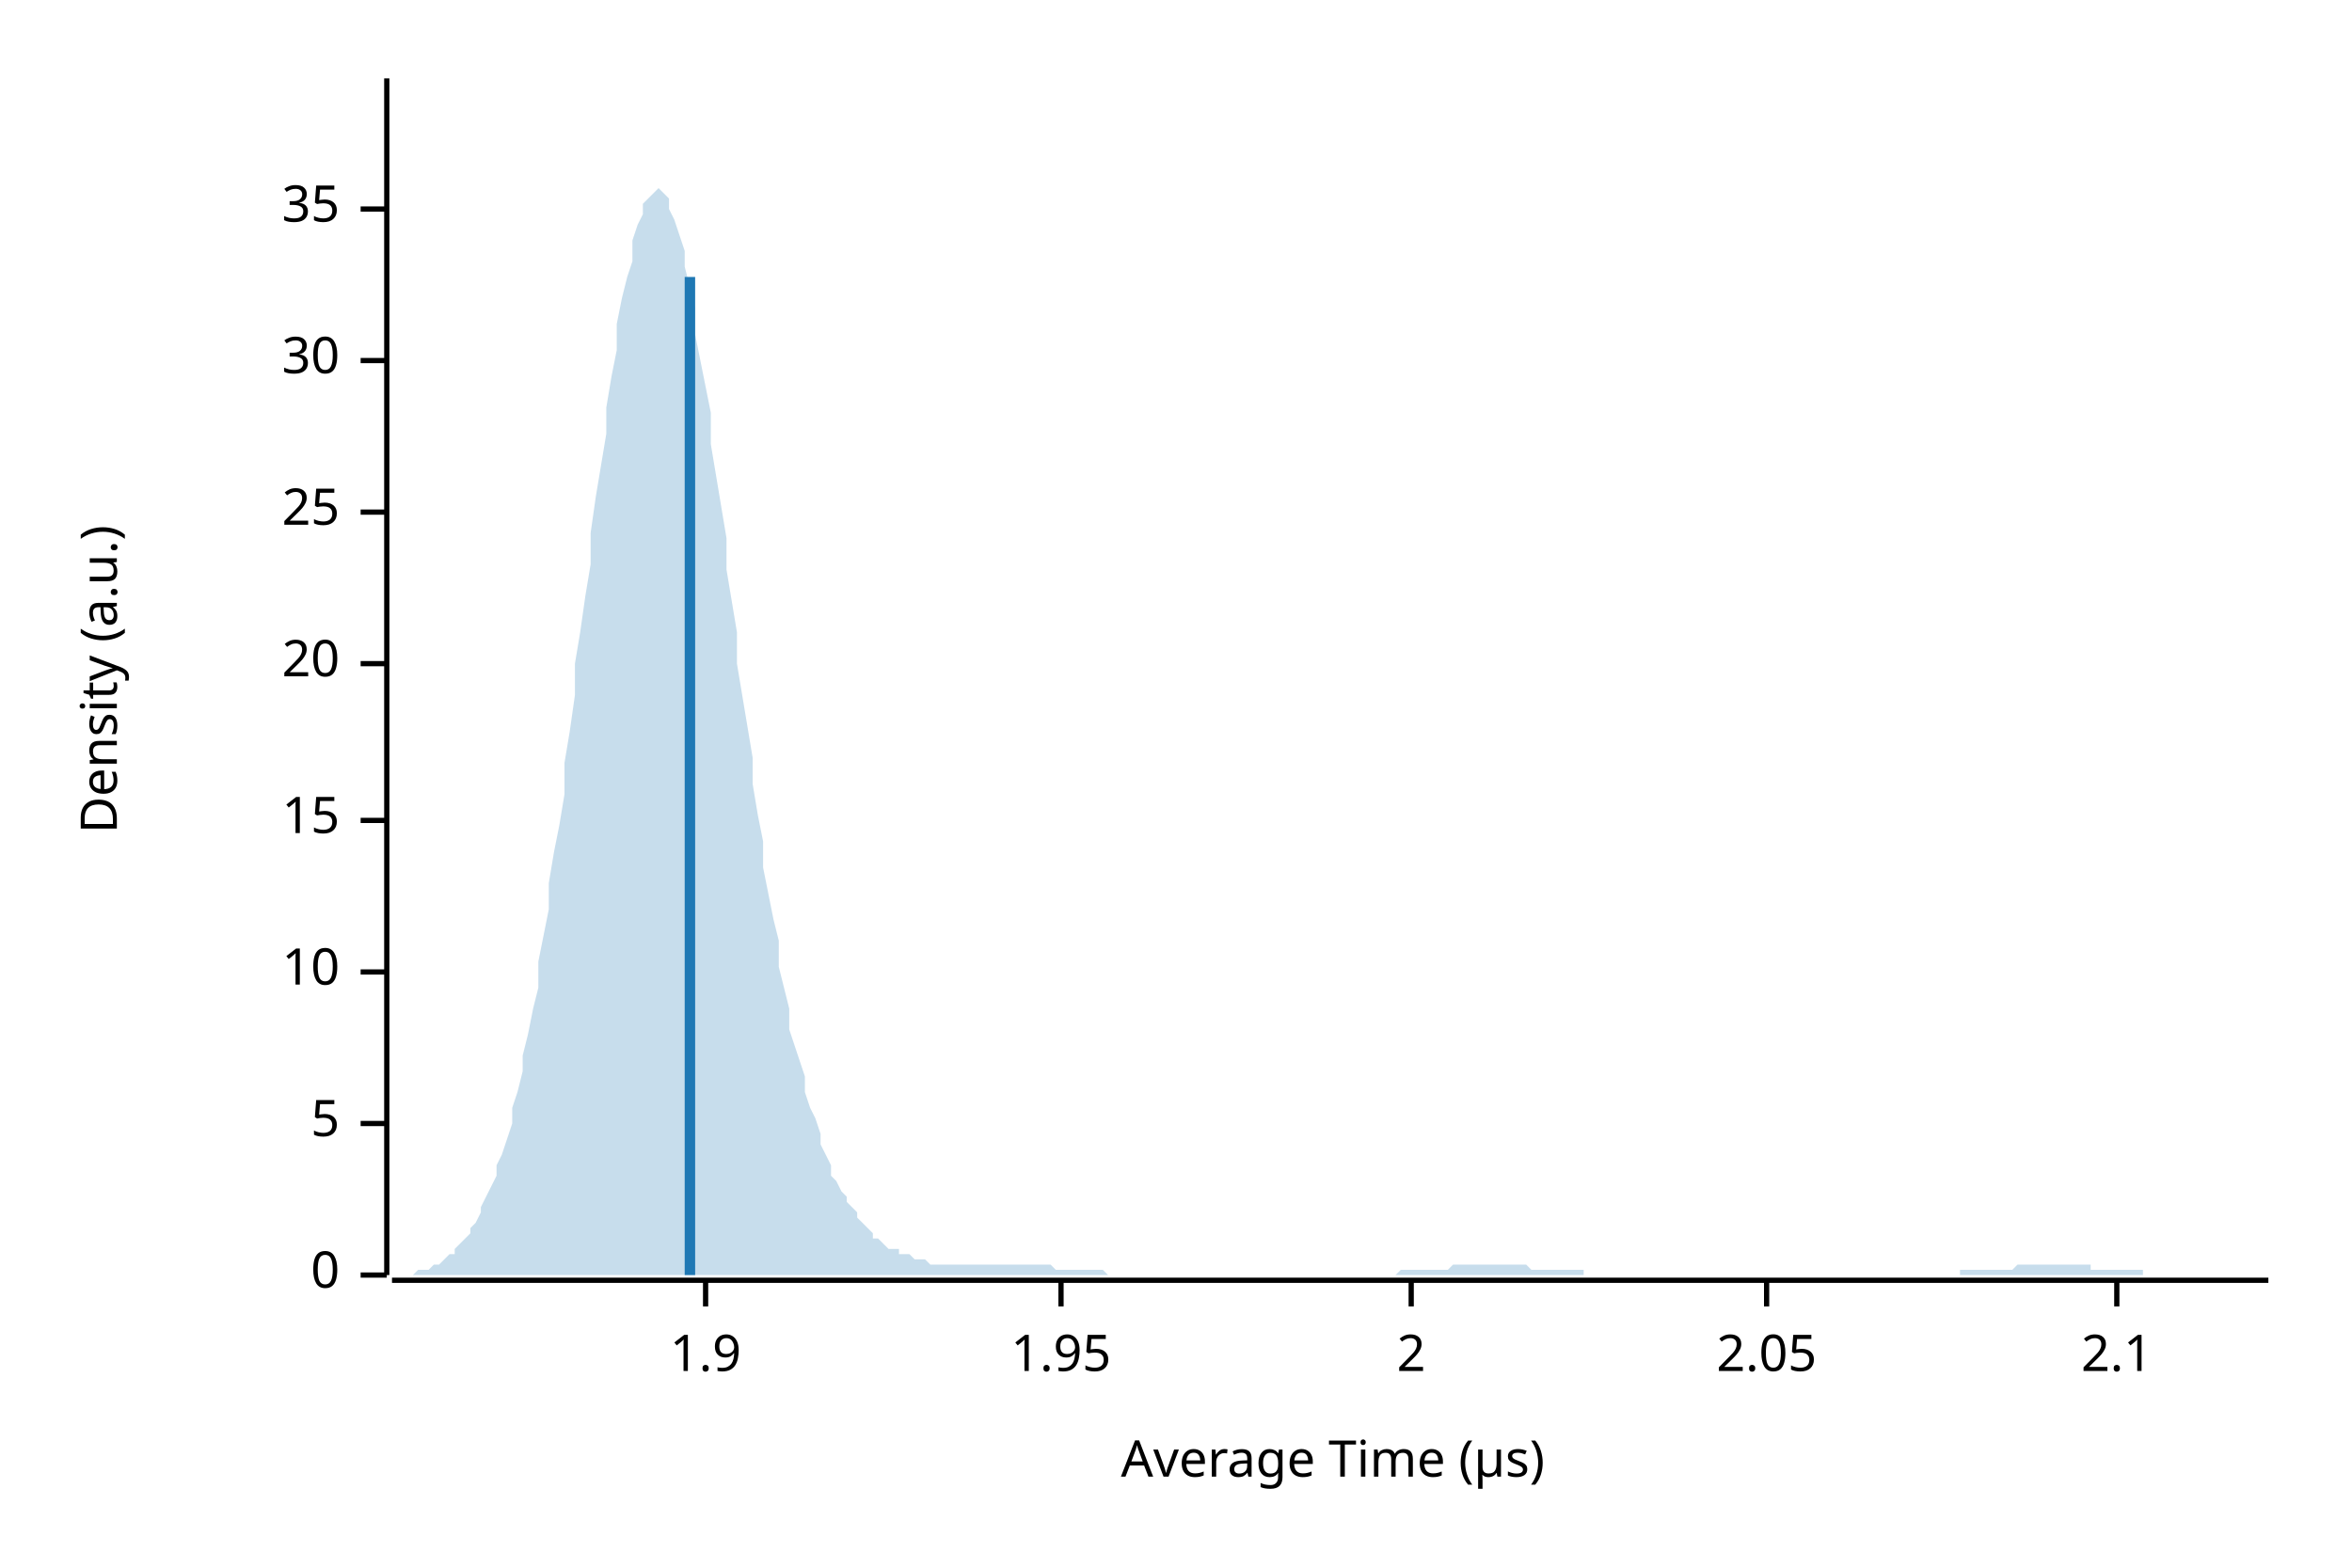
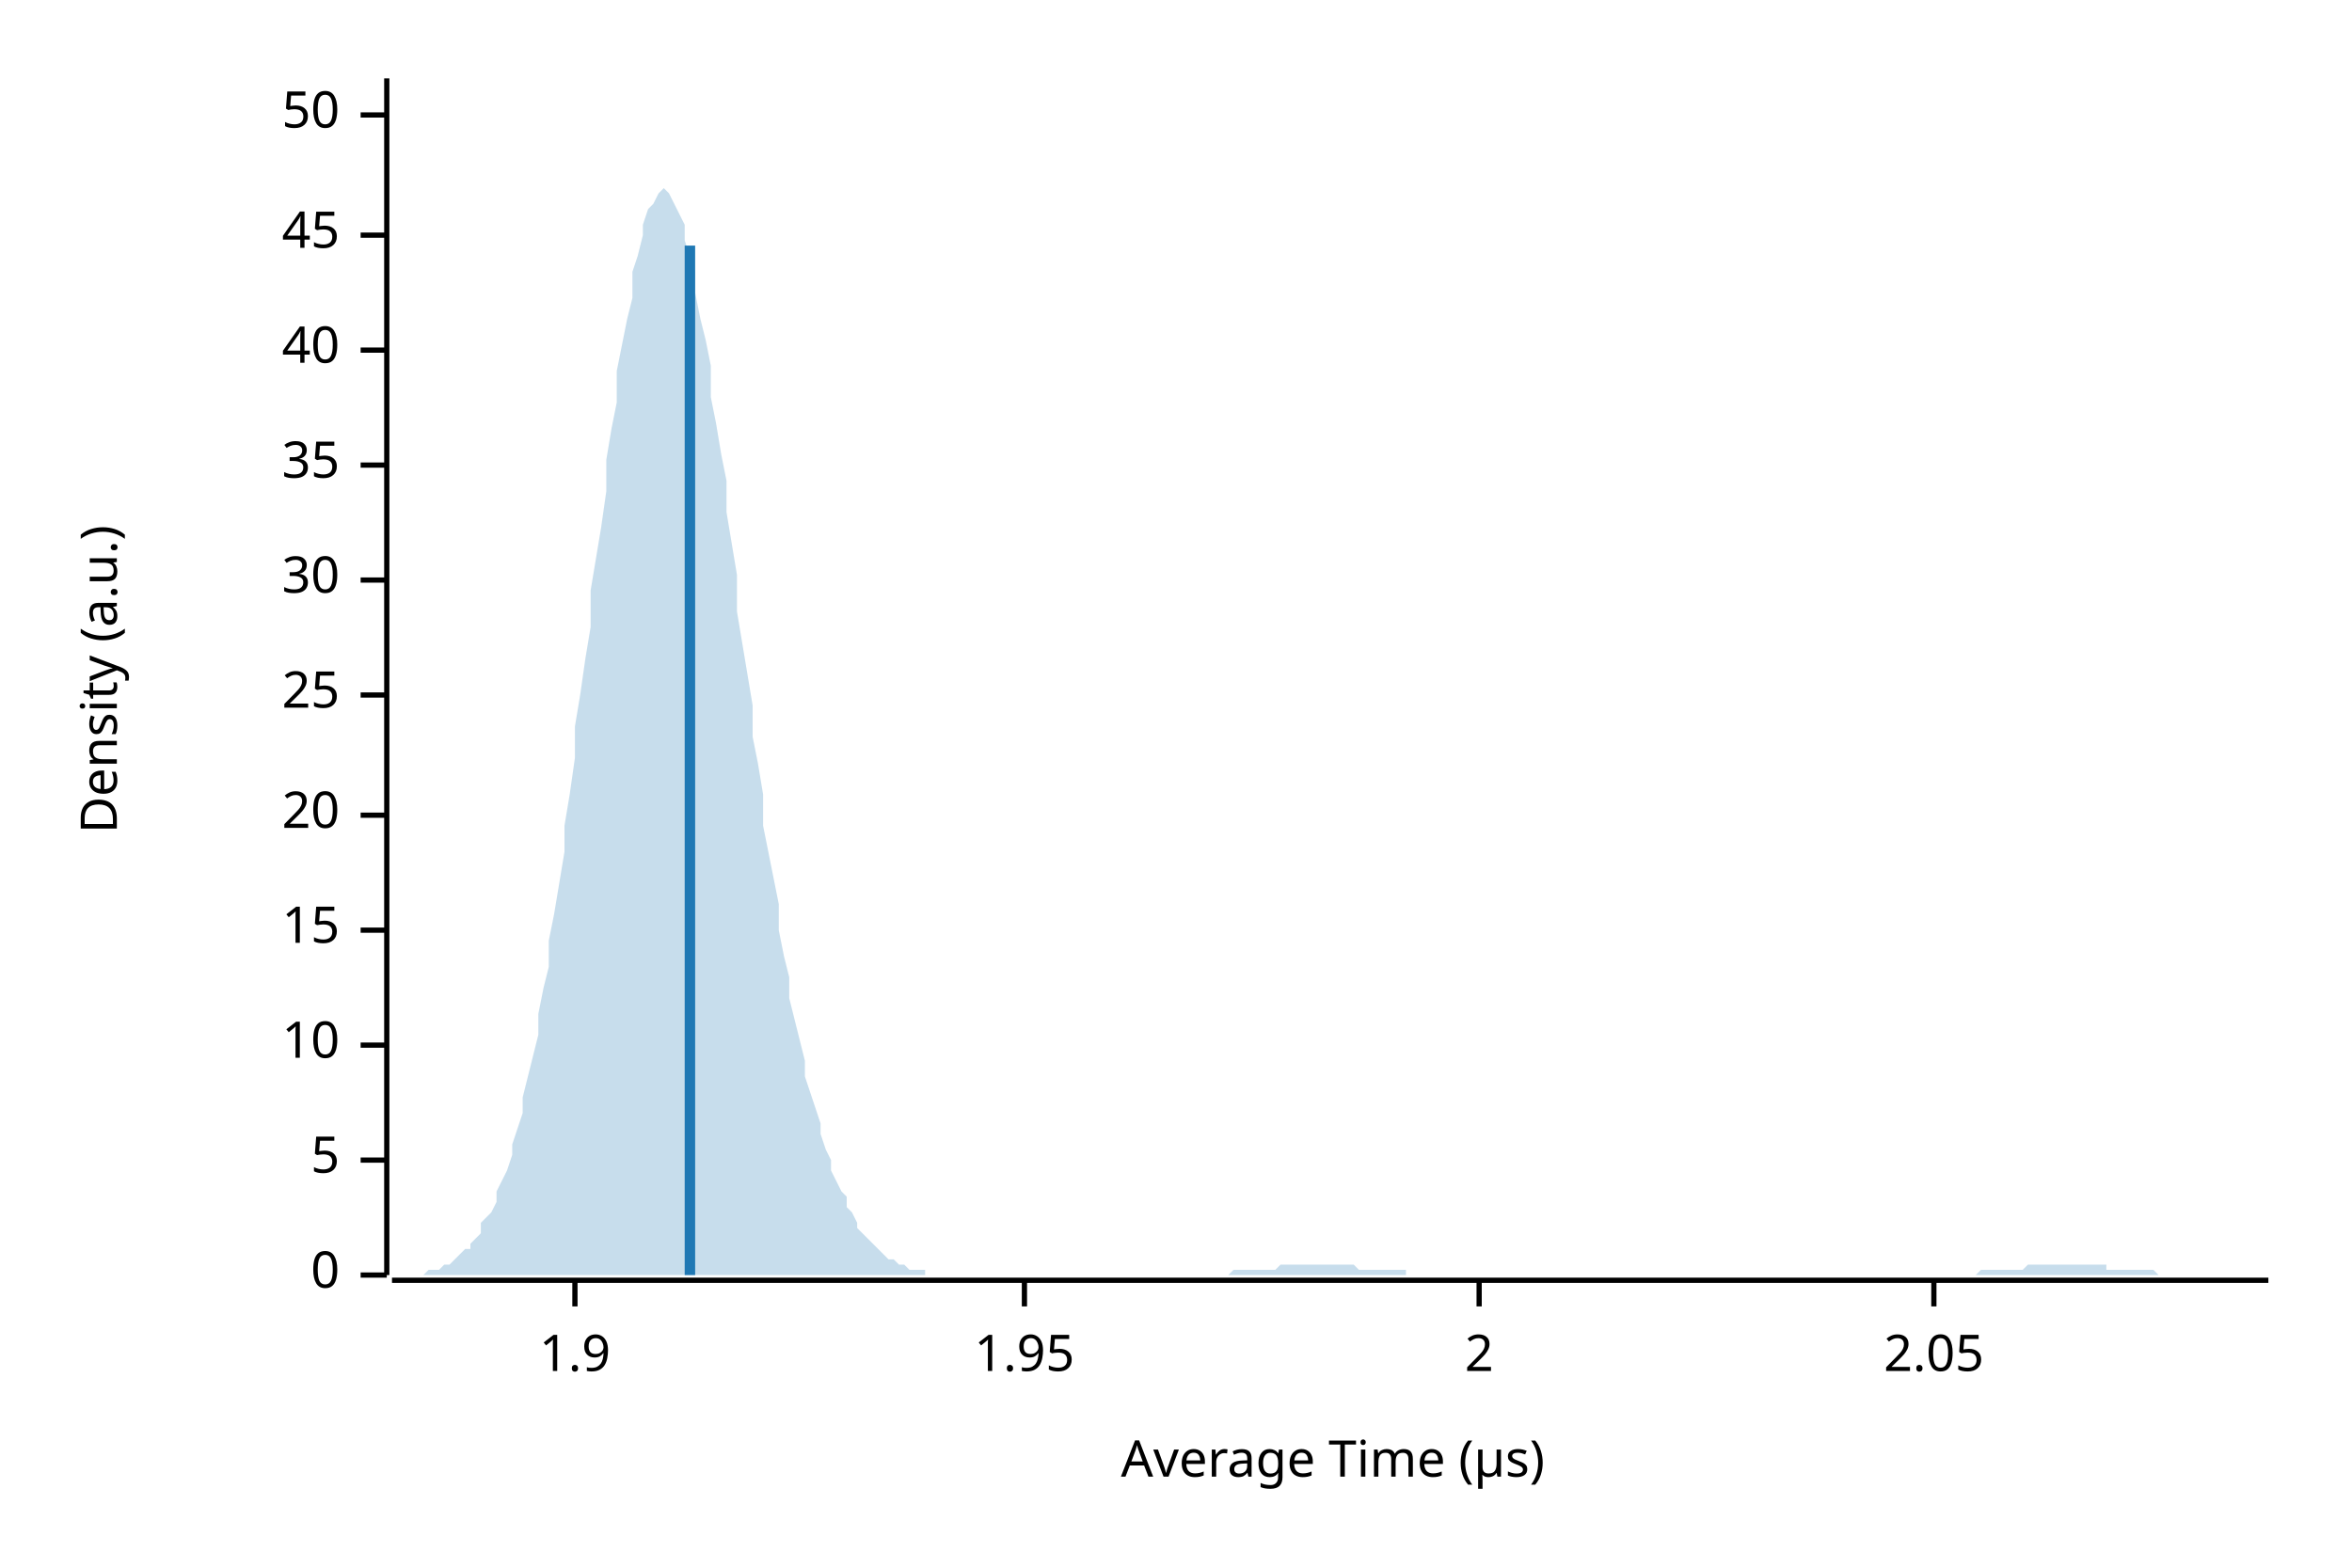
<svg xmlns="http://www.w3.org/2000/svg" width="450" height="300" viewBox="0 0 450 300">
  <text x="15" y="130" dy="0.76em" text-anchor="middle" font-family="sans-serif" font-size="9.677" opacity="1" fill="#000000" transform="rotate(270, 15, 130)">
Density (a.u.)
</text>
  <text x="255" y="285" dy="-0.5ex" text-anchor="middle" font-family="sans-serif" font-size="9.677" opacity="1" fill="#000000">
Average Time (µs)
</text>
  <polyline fill="none" opacity="1" stroke="#000000" stroke-width="1" points="74,15 74,244 " />
  <text x="65" y="244" dy="0.5ex" text-anchor="end" font-family="sans-serif" font-size="9.677" opacity="1" fill="#000000">
0
</text>
  <polyline fill="none" opacity="1" stroke="#000000" stroke-width="1" points="69,244 74,244 " />
-   <text x="65" y="215" dy="0.5ex" text-anchor="end" font-family="sans-serif" font-size="9.677" opacity="1" fill="#000000">
+   <text x="65" y="222" dy="0.5ex" text-anchor="end" font-family="sans-serif" font-size="9.677" opacity="1" fill="#000000">
5
</text>
-   <polyline fill="none" opacity="1" stroke="#000000" stroke-width="1" points="69,215 74,215 " />
-   <text x="65" y="186" dy="0.5ex" text-anchor="end" font-family="sans-serif" font-size="9.677" opacity="1" fill="#000000">
+   <polyline fill="none" opacity="1" stroke="#000000" stroke-width="1" points="69,222 74,222 " />
+   <text x="65" y="200" dy="0.5ex" text-anchor="end" font-family="sans-serif" font-size="9.677" opacity="1" fill="#000000">
10
</text>
-   <polyline fill="none" opacity="1" stroke="#000000" stroke-width="1" points="69,186 74,186 " />
-   <text x="65" y="157" dy="0.5ex" text-anchor="end" font-family="sans-serif" font-size="9.677" opacity="1" fill="#000000">
+   <polyline fill="none" opacity="1" stroke="#000000" stroke-width="1" points="69,200 74,200 " />
+   <text x="65" y="178" dy="0.5ex" text-anchor="end" font-family="sans-serif" font-size="9.677" opacity="1" fill="#000000">
15
</text>
-   <polyline fill="none" opacity="1" stroke="#000000" stroke-width="1" points="69,157 74,157 " />
-   <text x="65" y="127" dy="0.5ex" text-anchor="end" font-family="sans-serif" font-size="9.677" opacity="1" fill="#000000">
+   <polyline fill="none" opacity="1" stroke="#000000" stroke-width="1" points="69,178 74,178 " />
+   <text x="65" y="156" dy="0.5ex" text-anchor="end" font-family="sans-serif" font-size="9.677" opacity="1" fill="#000000">
20
</text>
-   <polyline fill="none" opacity="1" stroke="#000000" stroke-width="1" points="69,127 74,127 " />
-   <text x="65" y="98" dy="0.5ex" text-anchor="end" font-family="sans-serif" font-size="9.677" opacity="1" fill="#000000">
+   <polyline fill="none" opacity="1" stroke="#000000" stroke-width="1" points="69,156 74,156 " />
+   <text x="65" y="133" dy="0.5ex" text-anchor="end" font-family="sans-serif" font-size="9.677" opacity="1" fill="#000000">
25
</text>
-   <polyline fill="none" opacity="1" stroke="#000000" stroke-width="1" points="69,98 74,98 " />
-   <text x="65" y="69" dy="0.5ex" text-anchor="end" font-family="sans-serif" font-size="9.677" opacity="1" fill="#000000">
+   <polyline fill="none" opacity="1" stroke="#000000" stroke-width="1" points="69,133 74,133 " />
+   <text x="65" y="111" dy="0.5ex" text-anchor="end" font-family="sans-serif" font-size="9.677" opacity="1" fill="#000000">
30
</text>
-   <polyline fill="none" opacity="1" stroke="#000000" stroke-width="1" points="69,69 74,69 " />
-   <text x="65" y="40" dy="0.5ex" text-anchor="end" font-family="sans-serif" font-size="9.677" opacity="1" fill="#000000">
+   <polyline fill="none" opacity="1" stroke="#000000" stroke-width="1" points="69,111 74,111 " />
+   <text x="65" y="89" dy="0.5ex" text-anchor="end" font-family="sans-serif" font-size="9.677" opacity="1" fill="#000000">
35
</text>
-   <polyline fill="none" opacity="1" stroke="#000000" stroke-width="1" points="69,40 74,40 " />
+   <polyline fill="none" opacity="1" stroke="#000000" stroke-width="1" points="69,89 74,89 " />
+   <text x="65" y="67" dy="0.5ex" text-anchor="end" font-family="sans-serif" font-size="9.677" opacity="1" fill="#000000">
+ 40
+ </text>
+   <polyline fill="none" opacity="1" stroke="#000000" stroke-width="1" points="69,67 74,67 " />
+   <text x="65" y="45" dy="0.5ex" text-anchor="end" font-family="sans-serif" font-size="9.677" opacity="1" fill="#000000">
+ 45
+ </text>
+   <polyline fill="none" opacity="1" stroke="#000000" stroke-width="1" points="69,45 74,45 " />
+   <text x="65" y="22" dy="0.5ex" text-anchor="end" font-family="sans-serif" font-size="9.677" opacity="1" fill="#000000">
+ 50
+ </text>
+   <polyline fill="none" opacity="1" stroke="#000000" stroke-width="1" points="69,22 74,22 " />
  <polyline fill="none" opacity="1" stroke="#000000" stroke-width="1" points="75,245 434,245 " />
-   <text x="135" y="255" dy="0.76em" text-anchor="middle" font-family="sans-serif" font-size="9.677" opacity="1" fill="#000000">
+   <text x="110" y="255" dy="0.76em" text-anchor="middle" font-family="sans-serif" font-size="9.677" opacity="1" fill="#000000">
1.9
</text>
-   <polyline fill="none" opacity="1" stroke="#000000" stroke-width="1" points="135,245 135,250 " />
-   <text x="203" y="255" dy="0.76em" text-anchor="middle" font-family="sans-serif" font-size="9.677" opacity="1" fill="#000000">
+   <polyline fill="none" opacity="1" stroke="#000000" stroke-width="1" points="110,245 110,250 " />
+   <text x="196" y="255" dy="0.76em" text-anchor="middle" font-family="sans-serif" font-size="9.677" opacity="1" fill="#000000">
1.95
</text>
-   <polyline fill="none" opacity="1" stroke="#000000" stroke-width="1" points="203,245 203,250 " />
-   <text x="270" y="255" dy="0.76em" text-anchor="middle" font-family="sans-serif" font-size="9.677" opacity="1" fill="#000000">
+   <polyline fill="none" opacity="1" stroke="#000000" stroke-width="1" points="196,245 196,250 " />
+   <text x="283" y="255" dy="0.76em" text-anchor="middle" font-family="sans-serif" font-size="9.677" opacity="1" fill="#000000">
2
</text>
-   <polyline fill="none" opacity="1" stroke="#000000" stroke-width="1" points="270,245 270,250 " />
-   <text x="338" y="255" dy="0.76em" text-anchor="middle" font-family="sans-serif" font-size="9.677" opacity="1" fill="#000000">
+   <polyline fill="none" opacity="1" stroke="#000000" stroke-width="1" points="283,245 283,250 " />
+   <text x="370" y="255" dy="0.76em" text-anchor="middle" font-family="sans-serif" font-size="9.677" opacity="1" fill="#000000">
2.05
</text>
-   <polyline fill="none" opacity="1" stroke="#000000" stroke-width="1" points="338,245 338,250 " />
-   <text x="405" y="255" dy="0.76em" text-anchor="middle" font-family="sans-serif" font-size="9.677" opacity="1" fill="#000000">
- 2.1
- </text>
-   <polyline fill="none" opacity="1" stroke="#000000" stroke-width="1" points="405,245 405,250 " />
-   <polygon opacity="0.25" fill="#1F78B4" points="75,244 75,244 76,244 77,244 77,244 78,244 79,244 80,243 80,243 81,243 82,243 82,243 83,242 84,242 85,241 85,241 86,240 87,240 87,239 88,238 89,237 90,236 90,235 91,234 92,232 92,231 93,229 94,227 95,225 95,223 96,221 97,218 98,215 98,212 99,209 100,205 100,202 101,198 102,193 103,189 103,184 104,179 105,174 105,169 106,163 107,158 108,152 108,146 109,140 110,133 110,127 111,121 112,114 113,108 113,102 114,95 115,89 116,83 116,78 117,72 118,67 118,62 119,57 120,53 121,50 121,46 122,43 123,41 123,39 124,38 125,37 126,36 126,36 127,37 128,38 128,40 129,42 130,45 131,48 131,51 132,55 133,59 133,64 134,69 135,74 136,79 136,85 137,91 138,97 139,103 139,109 140,115 141,121 141,127 142,133 143,139 144,145 144,150 145,156 146,161 146,166 147,171 148,176 149,180 149,185 150,189 151,193 151,197 152,200 153,203 154,206 154,209 155,212 156,214 157,217 157,219 158,221 159,223 159,225 160,226 161,228 162,229 162,230 163,231 164,232 164,233 165,234 166,235 167,236 167,237 168,237 169,238 169,238 170,239 171,239 172,239 172,240 173,240 174,240 175,241 175,241 176,241 177,241 177,241 178,242 179,242 180,242 180,242 181,242 182,242 182,242 183,242 184,242 185,242 185,242 186,242 187,242 187,242 188,242 189,242 190,242 190,242 191,242 192,242 192,242 193,242 194,242 195,242 195,242 196,242 197,242 198,242 198,242 199,242 200,242 200,242 201,242 202,243 203,243 203,243 204,243 205,243 205,243 206,243 207,243 208,243 208,243 209,243 210,243 210,243 211,243 212,244 213,244 213,244 214,244 215,244 216,244 216,244 217,244 218,244 218,244 219,244 220,244 221,244 221,244 222,244 223,244 223,244 224,244 225,244 226,244 226,244 227,244 228,244 228,244 229,244 230,244 231,244 231,244 232,244 233,244 233,244 234,244 235,244 236,244 236,244 237,244 238,244 239,244 239,244 240,244 241,244 241,244 242,244 243,244 244,244 244,244 245,244 246,244 246,244 247,244 248,244 249,244 249,244 250,244 251,244 251,244 252,244 253,244 254,244 254,244 255,244 256,244 257,244 257,244 258,244 259,244 259,244 260,244 261,244 262,244 262,244 263,244 264,244 264,244 265,244 266,244 267,244 267,244 268,243 269,243 269,243 270,243 271,243 272,243 272,243 273,243 274,243 275,243 275,243 276,243 277,243 277,243 278,242 279,242 280,242 280,242 281,242 282,242 282,242 283,242 284,242 285,242 285,242 286,242 287,242 287,242 288,242 289,242 290,242 290,242 291,242 292,242 292,242 293,243 294,243 295,243 295,243 296,243 297,243 298,243 298,243 299,243 300,243 300,243 301,243 302,243 303,243 303,244 304,244 305,244 305,244 306,244 307,244 308,244 308,244 309,244 310,244 310,244 311,244 312,244 313,244 313,244 314,244 315,244 316,244 316,244 317,244 318,244 318,244 319,244 320,244 321,244 321,244 322,244 323,244 323,244 324,244 325,244 326,244 326,244 327,244 328,244 328,244 329,244 330,244 331,244 331,244 332,244 333,244 333,244 334,244 335,244 336,244 336,244 337,244 338,244 339,244 339,244 340,244 341,244 341,244 342,244 343,244 344,244 344,244 345,244 346,244 346,244 347,244 348,244 349,244 349,244 350,244 351,244 351,244 352,244 353,244 354,244 354,244 355,244 356,244 357,244 357,244 358,244 359,244 359,244 360,244 361,244 362,244 362,244 363,244 364,244 364,244 365,244 366,244 367,244 367,244 368,244 369,244 369,244 370,244 371,244 372,244 372,244 373,244 374,244 375,244 375,243 376,243 377,243 377,243 378,243 379,243 380,243 380,243 381,243 382,243 382,243 383,243 384,243 385,243 385,243 386,242 387,242 387,242 388,242 389,242 390,242 390,242 391,242 392,242 392,242 393,242 394,242 395,242 395,242 396,242 397,242 398,242 398,242 399,242 400,242 400,243 401,243 402,243 403,243 403,243 404,243 405,243 405,243 406,243 407,243 408,243 408,243 409,243 410,243 410,244 411,244 412,244 413,244 413,244 414,244 415,244 416,244 416,244 417,244 418,244 418,244 419,244 420,244 421,244 421,244 422,244 423,244 423,244 424,244 425,244 426,244 426,244 427,244 428,244 428,244 429,244 430,244 431,244 431,244 432,244 433,244 434,244 434,244 75,244 " />
-   <polyline fill="none" opacity="1" stroke="#1F78B4" stroke-width="2" points="132,244 132,53 " />
+   <polyline fill="none" opacity="1" stroke="#000000" stroke-width="1" points="370,245 370,250 " />
+   <polygon opacity="0.25" fill="#1F78B4" points="75,244 75,244 76,244 77,244 77,244 78,244 79,244 80,244 80,244 81,244 82,243 82,243 83,243 84,243 85,242 85,242 86,242 87,241 87,241 88,240 89,239 90,239 90,238 91,237 92,236 92,234 93,233 94,232 95,230 95,228 96,226 97,224 98,221 98,219 99,216 100,213 100,210 101,206 102,202 103,198 103,194 104,189 105,185 105,180 106,175 107,169 108,163 108,158 109,152 110,145 110,139 111,133 112,126 113,120 113,113 114,107 115,101 116,94 116,88 117,82 118,77 118,71 119,66 120,61 121,57 121,52 122,49 123,45 123,43 124,40 125,39 126,37 126,37 127,36 128,37 128,37 129,39 130,41 131,43 131,46 132,49 133,52 133,56 134,61 135,65 136,70 136,76 137,81 138,87 139,92 139,98 140,104 141,110 141,117 142,123 143,129 144,135 144,141 145,146 146,152 146,158 147,163 148,168 149,173 149,178 150,183 151,187 151,191 152,195 153,199 154,203 154,206 155,209 156,212 157,215 157,217 158,220 159,222 159,224 160,226 161,228 162,229 162,231 163,232 164,234 164,235 165,236 166,237 167,238 167,238 168,239 169,240 169,240 170,241 171,241 172,242 172,242 173,242 174,243 175,243 175,243 176,243 177,243 177,244 178,244 179,244 180,244 180,244 181,244 182,244 182,244 183,244 184,244 185,244 185,244 186,244 187,244 187,244 188,244 189,244 190,244 190,244 191,244 192,244 192,244 193,244 194,244 195,244 195,244 196,244 197,244 198,244 198,244 199,244 200,244 200,244 201,244 202,244 203,244 203,244 204,244 205,244 205,244 206,244 207,244 208,244 208,244 209,244 210,244 210,244 211,244 212,244 213,244 213,244 214,244 215,244 216,244 216,244 217,244 218,244 218,244 219,244 220,244 221,244 221,244 222,244 223,244 223,244 224,244 225,244 226,244 226,244 227,244 228,244 228,244 229,244 230,244 231,244 231,244 232,244 233,244 233,244 234,244 235,244 236,243 236,243 237,243 238,243 239,243 239,243 240,243 241,243 241,243 242,243 243,243 244,243 244,243 245,242 246,242 246,242 247,242 248,242 249,242 249,242 250,242 251,242 251,242 252,242 253,242 254,242 254,242 255,242 256,242 257,242 257,242 258,242 259,242 259,242 260,243 261,243 262,243 262,243 263,243 264,243 264,243 265,243 266,243 267,243 267,243 268,243 269,243 269,244 270,244 271,244 272,244 272,244 273,244 274,244 275,244 275,244 276,244 277,244 277,244 278,244 279,244 280,244 280,244 281,244 282,244 282,244 283,244 284,244 285,244 285,244 286,244 287,244 287,244 288,244 289,244 290,244 290,244 291,244 292,244 292,244 293,244 294,244 295,244 295,244 296,244 297,244 298,244 298,244 299,244 300,244 300,244 301,244 302,244 303,244 303,244 304,244 305,244 305,244 306,244 307,244 308,244 308,244 309,244 310,244 310,244 311,244 312,244 313,244 313,244 314,244 315,244 316,244 316,244 317,244 318,244 318,244 319,244 320,244 321,244 321,244 322,244 323,244 323,244 324,244 325,244 326,244 326,244 327,244 328,244 328,244 329,244 330,244 331,244 331,244 332,244 333,244 333,244 334,244 335,244 336,244 336,244 337,244 338,244 339,244 339,244 340,244 341,244 341,244 342,244 343,244 344,244 344,244 345,244 346,244 346,244 347,244 348,244 349,244 349,244 350,244 351,244 351,244 352,244 353,244 354,244 354,244 355,244 356,244 357,244 357,244 358,244 359,244 359,244 360,244 361,244 362,244 362,244 363,244 364,244 364,244 365,244 366,244 367,244 367,244 368,244 369,244 369,244 370,244 371,244 372,244 372,244 373,244 374,244 375,244 375,244 376,244 377,244 377,244 378,244 379,243 380,243 380,243 381,243 382,243 382,243 383,243 384,243 385,243 385,243 386,243 387,243 387,243 388,242 389,242 390,242 390,242 391,242 392,242 392,242 393,242 394,242 395,242 395,242 396,242 397,242 398,242 398,242 399,242 400,242 400,242 401,242 402,242 403,242 403,243 404,243 405,243 405,243 406,243 407,243 408,243 408,243 409,243 410,243 410,243 411,243 412,243 413,244 413,244 414,244 415,244 416,244 416,244 417,244 418,244 418,244 419,244 420,244 421,244 421,244 422,244 423,244 423,244 424,244 425,244 426,244 426,244 427,244 428,244 428,244 429,244 430,244 431,244 431,244 432,244 433,244 434,244 434,244 75,244 " />
+   <polyline fill="none" opacity="1" stroke="#1F78B4" stroke-width="2" points="132,244 132,47 " />
</svg>
